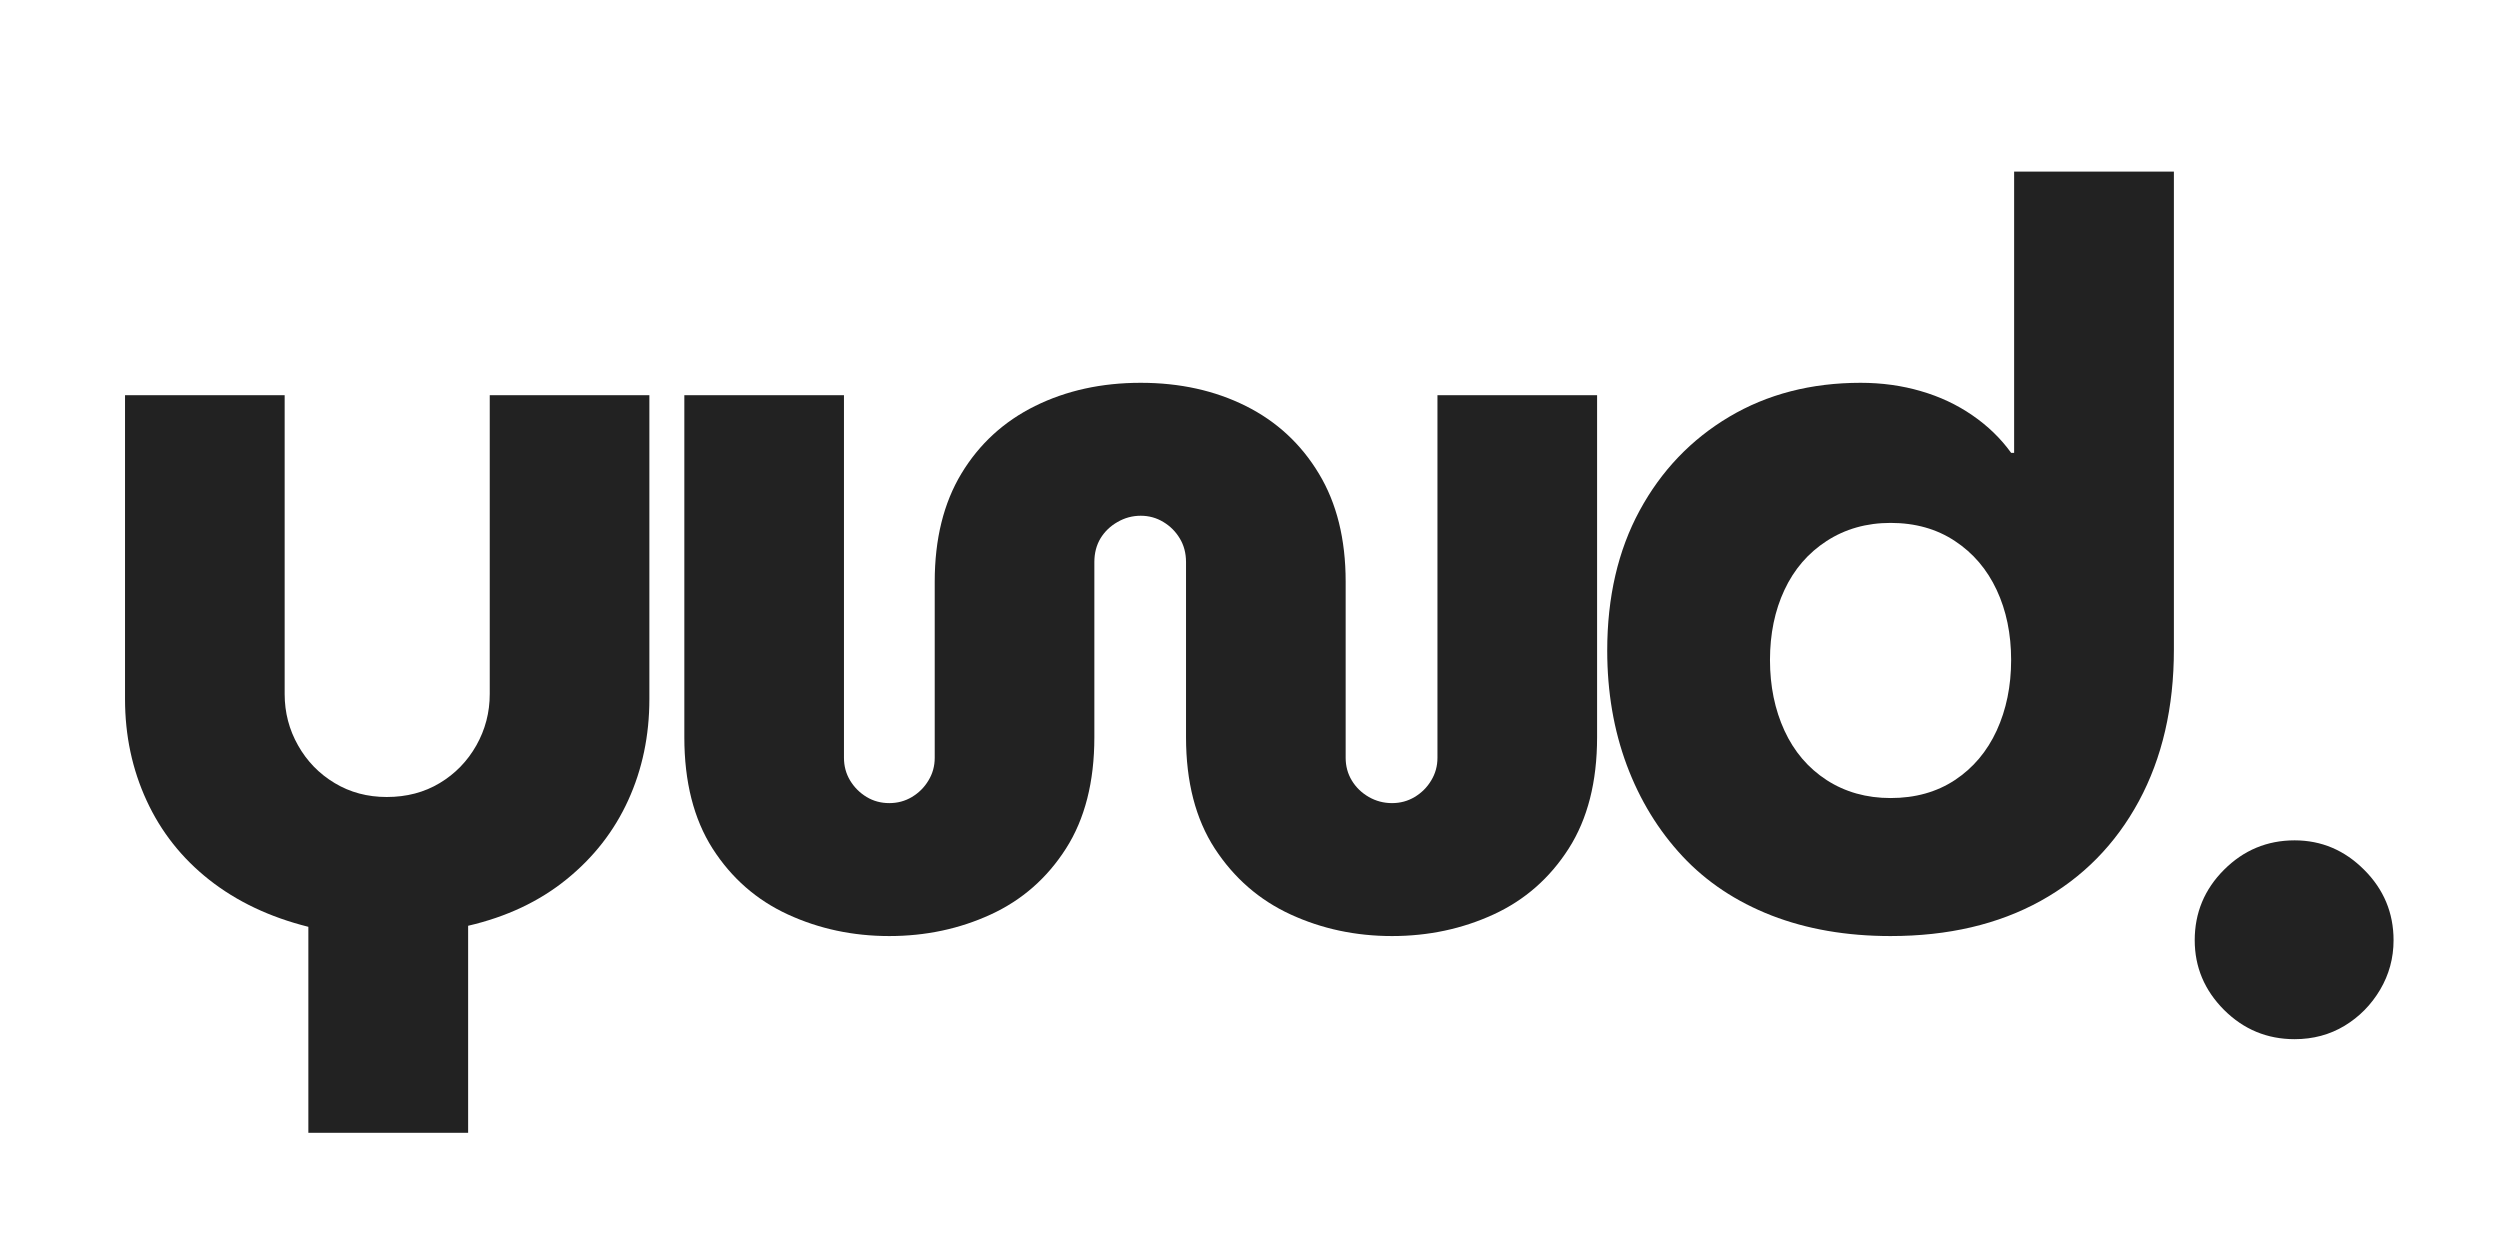
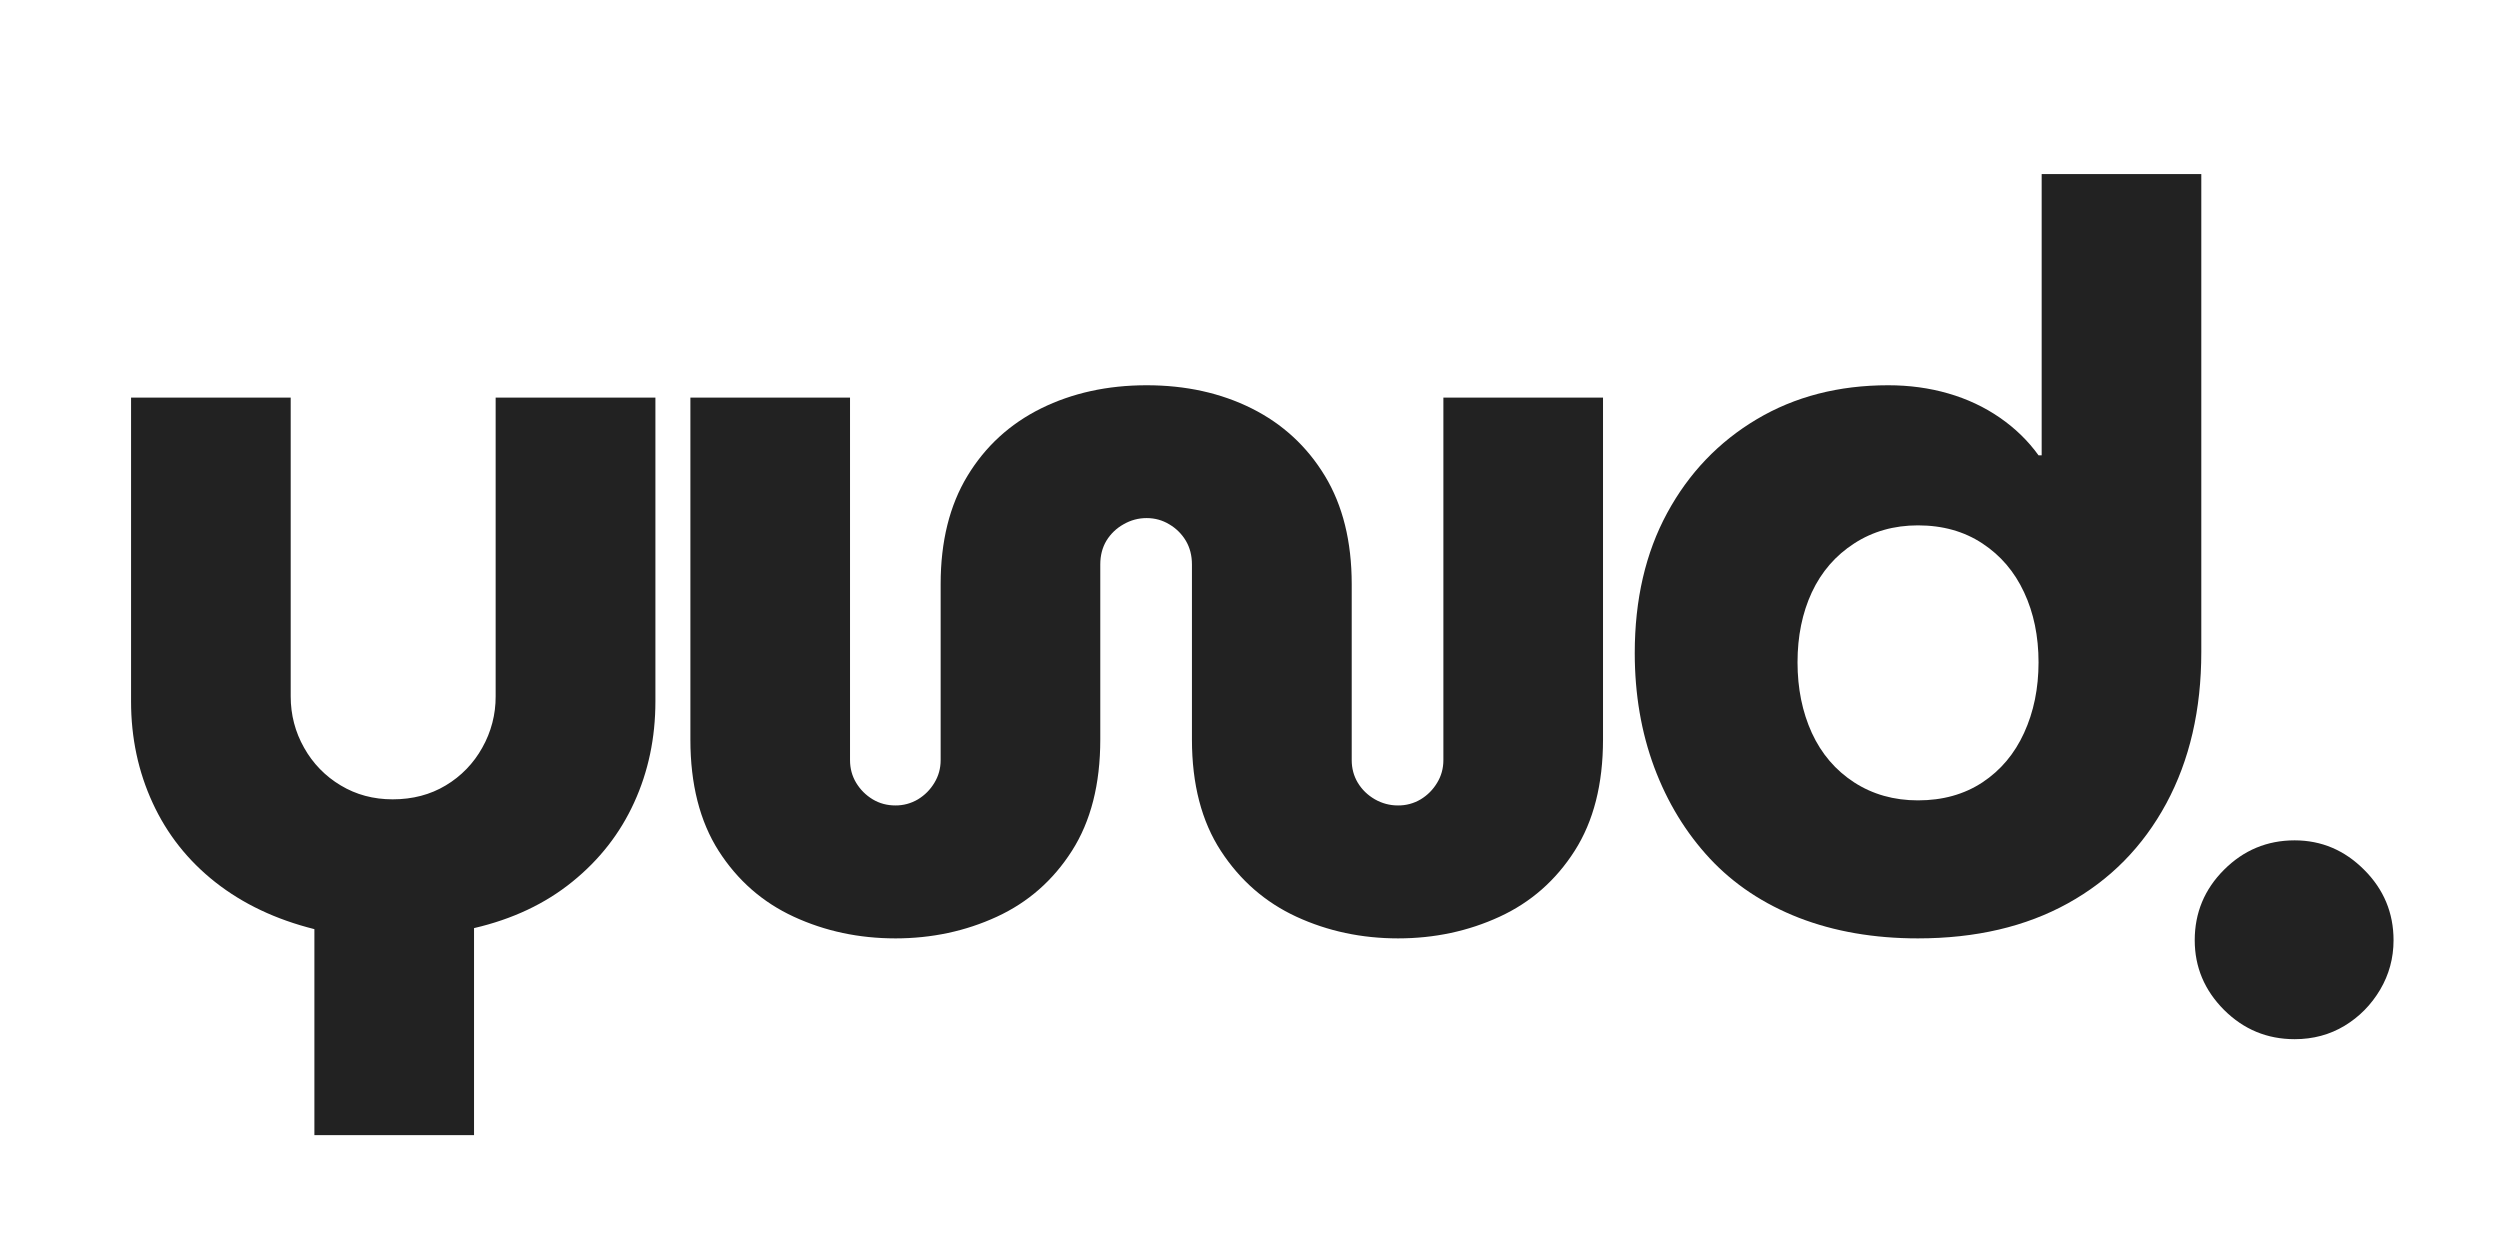
- <svg xmlns="http://www.w3.org/2000/svg" width="400" zoomAndPan="magnify" viewBox="0 0 300 150" height="200" preserveAspectRatio="xMidYMid meet" version="1.0">
+ <svg xmlns="http://www.w3.org/2000/svg" width="400" height="200" viewBox="0 0 300 150">
  <defs>
-     <g />
-     <clipPath id="ef9cc17bac">
-       <rect x="0" width="282" y="0" height="150" />
+     <clipPath id="a">
+       <path d="M0 0h31v150H0z" />
    </clipPath>
  </defs>
-   <g transform="matrix(1, 0, 0, 1, 7, -0.000000000000007527)">
-     <g clip-path="url(#ef9cc17bac)">
-       <g fill="#222222" fill-opacity="1">
-         <g transform="translate(0.830857, 110.8426)">
-           <g>
-             <path d="M 29.172 25.094 L 29.172 0.375 C 24.555 -0.781 20.598 -2.656 17.297 -5.25 C 14.004 -7.844 11.492 -11.016 9.766 -14.766 C 8.035 -18.516 7.172 -22.578 7.172 -26.953 L 7.172 -63.422 L 26.328 -63.422 L 26.328 -27.562 C 26.328 -25.344 26.863 -23.285 27.938 -21.391 C 29.008 -19.492 30.473 -17.988 32.328 -16.875 C 34.18 -15.758 36.266 -15.203 38.578 -15.203 C 40.961 -15.203 43.082 -15.758 44.938 -16.875 C 46.789 -17.988 48.254 -19.492 49.328 -21.391 C 50.398 -23.285 50.938 -25.344 50.938 -27.562 L 50.938 -63.422 L 70.094 -63.422 L 70.094 -26.953 C 70.094 -22.578 69.25 -18.535 67.562 -14.828 C 65.875 -11.117 63.398 -7.945 60.141 -5.312 C 56.891 -2.676 52.957 -0.82 48.344 0.25 L 48.344 25.094 Z M 29.172 25.094 " />
-           </g>
-         </g>
-       </g>
-       <g fill="#222222" fill-opacity="1">
-         <g transform="translate(67.94766, 110.8426)">
-           <g>
-             <path d="M 31.766 1.484 C 27.398 1.484 23.344 0.617 19.594 -1.109 C 15.844 -2.836 12.832 -5.473 10.562 -9.016 C 8.301 -12.566 7.172 -17.02 7.172 -22.375 L 7.172 -63.422 L 26.328 -63.422 L 26.328 -19.906 C 26.328 -18.914 26.57 -18.008 27.062 -17.188 C 27.562 -16.363 28.223 -15.703 29.047 -15.203 C 29.867 -14.711 30.773 -14.469 31.766 -14.469 C 32.754 -14.469 33.66 -14.711 34.484 -15.203 C 35.316 -15.703 35.977 -16.363 36.469 -17.188 C 36.969 -18.008 37.219 -18.914 37.219 -19.906 L 37.219 -41.047 C 37.219 -46.148 38.285 -50.473 40.422 -54.016 C 42.566 -57.566 45.516 -60.27 49.266 -62.125 C 53.016 -63.977 57.238 -64.906 61.938 -64.906 C 66.633 -64.906 70.836 -63.977 74.547 -62.125 C 78.254 -60.27 81.176 -57.566 83.312 -54.016 C 85.457 -50.473 86.531 -46.148 86.531 -41.047 L 86.531 -19.906 C 86.531 -18.914 86.773 -18.008 87.266 -17.188 C 87.766 -16.363 88.445 -15.703 89.312 -15.203 C 90.176 -14.711 91.102 -14.469 92.094 -14.469 C 93.082 -14.469 93.988 -14.711 94.812 -15.203 C 95.645 -15.703 96.305 -16.363 96.797 -17.188 C 97.297 -18.008 97.547 -18.914 97.547 -19.906 L 97.547 -63.422 L 116.703 -63.422 L 116.703 -22.375 C 116.703 -17.02 115.566 -12.566 113.297 -9.016 C 111.035 -5.473 108.031 -2.836 104.281 -1.109 C 100.531 0.617 96.469 1.484 92.094 1.484 C 87.727 1.484 83.672 0.617 79.922 -1.109 C 76.172 -2.836 73.141 -5.473 70.828 -9.016 C 68.523 -12.566 67.375 -17.02 67.375 -22.375 L 67.375 -43.391 C 67.375 -44.461 67.125 -45.41 66.625 -46.234 C 66.133 -47.055 65.477 -47.711 64.656 -48.203 C 63.832 -48.703 62.926 -48.953 61.938 -48.953 C 60.945 -48.953 60.02 -48.703 59.156 -48.203 C 58.289 -47.711 57.609 -47.055 57.109 -46.234 C 56.617 -45.41 56.375 -44.461 56.375 -43.391 L 56.375 -22.375 C 56.375 -17.02 55.238 -12.566 52.969 -9.016 C 50.707 -5.473 47.703 -2.836 43.953 -1.109 C 40.203 0.617 36.141 1.484 31.766 1.484 Z M 31.766 1.484 " />
-           </g>
-         </g>
-       </g>
-       <g fill="#222222" fill-opacity="1">
-         <g transform="translate(181.6638, 110.8426)">
-           <g>
-             <path d="M 38.203 1.484 C 32.922 1.484 28.16 0.66 23.922 -0.984 C 19.68 -2.641 16.117 -5.008 13.234 -8.094 C 10.348 -11.188 8.117 -14.832 6.547 -19.031 C 4.984 -23.238 4.203 -27.816 4.203 -32.766 C 4.203 -39.191 5.5 -44.797 8.094 -49.578 C 10.688 -54.359 14.27 -58.109 18.844 -60.828 C 23.426 -63.547 28.68 -64.906 34.609 -64.906 C 37.172 -64.906 39.582 -64.57 41.844 -63.906 C 44.113 -63.25 46.176 -62.281 48.031 -61 C 49.883 -59.727 51.43 -58.227 52.672 -56.5 L 53.031 -56.5 L 53.031 -90.25 L 72.203 -90.25 L 72.203 -32.891 C 72.203 -25.961 70.801 -19.898 68 -14.703 C 65.195 -9.516 61.258 -5.52 56.188 -2.719 C 51.113 0.082 45.117 1.484 38.203 1.484 Z M 38.203 -15.078 C 41.172 -15.078 43.742 -15.797 45.922 -17.234 C 48.109 -18.68 49.781 -20.66 50.938 -23.172 C 52.094 -25.691 52.672 -28.516 52.672 -31.641 C 52.672 -34.773 52.094 -37.578 50.938 -40.047 C 49.781 -42.523 48.109 -44.484 45.922 -45.922 C 43.742 -47.367 41.172 -48.094 38.203 -48.094 C 35.316 -48.094 32.758 -47.367 30.531 -45.922 C 28.312 -44.484 26.625 -42.523 25.469 -40.047 C 24.312 -37.578 23.734 -34.773 23.734 -31.641 C 23.734 -28.516 24.312 -25.691 25.469 -23.172 C 26.625 -20.66 28.312 -18.68 30.531 -17.234 C 32.758 -15.797 35.316 -15.078 38.203 -15.078 Z M 38.203 -15.078 " />
-           </g>
-         </g>
-       </g>
-       <g fill="#222222" fill-opacity="1">
-         <g transform="translate(251.7884, 123.217)">
-           <g>
-             <path d="M 16.562 1.484 C 13.27 1.484 10.445 0.312 8.094 -2.031 C 5.75 -4.383 4.578 -7.172 4.578 -10.391 C 4.578 -13.68 5.75 -16.5 8.094 -18.844 C 10.445 -21.195 13.27 -22.375 16.562 -22.375 C 19.781 -22.375 22.562 -21.195 24.906 -18.844 C 27.258 -16.5 28.438 -13.68 28.438 -10.391 C 28.438 -8.242 27.898 -6.266 26.828 -4.453 C 25.754 -2.641 24.332 -1.195 22.562 -0.125 C 20.789 0.945 18.789 1.484 16.562 1.484 Z M 16.562 1.484 " />
-           </g>
-         </g>
-       </g>
-     </g>
+   <path fill="#222" d="M37.727 136.215v-24.718q-6.924-1.735-11.875-5.625-4.94-3.891-7.53-9.516-2.596-5.625-2.595-12.187V47.715h19.157V83.56q-.001 3.329 1.609 6.172a12.1 12.1 0 0 0 4.39 4.516q2.778 1.674 6.235 1.672 3.592.002 6.375-1.672a12.05 12.05 0 0 0 4.375-4.516 12.35 12.35 0 0 0 1.61-6.172V47.715h19.171V84.17q-.002 6.563-2.547 12.125c-1.687 3.71-4.164 6.882-7.422 9.515q-4.876 3.956-11.796 5.563v24.843Zm69.713-23.609q-6.549-.002-12.172-2.594-5.625-2.59-9.031-7.906-3.391-5.325-3.39-13.36v-41.03h19.156v43.5q-.002 1.488.734 2.718.749 1.236 1.984 1.985c.82.492 1.727.734 2.72.734a5.2 5.2 0 0 0 2.718-.734q1.23-.749 1.969-1.985.75-1.23.75-2.719V70.09c0-5.113 1.07-9.441 3.218-12.984q3.216-5.31 8.829-8.094c3.75-1.851 7.972-2.781 12.671-2.781 4.696 0 8.899.93 12.61 2.781q5.56 2.785 8.781 8.094 3.218 5.314 3.219 12.984v21.125c0 .993.242 1.899.734 2.72q.748 1.234 2.047 1.984a5.5 5.5 0 0 0 2.781.734 5.2 5.2 0 0 0 2.719-.734q1.23-.749 1.969-1.985.75-1.23.75-2.719v-43.5h19.156v41.032q-.001 8.033-3.406 13.359-3.392 5.316-9.016 7.906-5.625 2.592-12.172 2.594-6.562-.002-12.187-2.594-5.612-2.59-9.078-7.906-3.47-5.325-3.47-13.36V67.732q0-1.606-.733-2.844a5.6 5.6 0 0 0-1.985-1.968q-1.236-.75-2.719-.75-1.488 0-2.78.75a5.57 5.57 0 0 0-2.048 1.968q-.736 1.238-.734 2.844v21.016q-.001 8.033-3.406 13.359-3.392 5.316-9.016 7.906-5.626 2.592-12.172 2.594m0 0" />
+   <g clip-path="url(#a)" transform="translate(258)">
+     <path fill="#222" d="M17.35 124.701q-4.939 0-8.468-3.515-3.515-3.529-3.515-8.36 0-4.935 3.515-8.453c2.352-2.351 5.176-3.531 8.469-3.531 3.219 0 6 1.18 8.344 3.531q3.528 3.518 3.53 8.453c0 2.149-.538 4.125-1.608 5.938-1.075 1.812-2.497 3.258-4.266 4.328-1.774 1.07-3.774 1.61-6 1.61m0 0" />
  </g>
+   <path fill="#222" d="M230.155 112.606c-5.274 0-10.031-.824-14.281-2.469-4.243-1.656-7.805-4.023-10.688-7.11q-4.314-4.638-6.672-10.937-2.344-6.31-2.344-13.718 0-9.64 3.891-16.813t10.75-11.25c4.57-2.719 9.828-4.078 15.766-4.078q3.826 0 7.218.984 3.405.985 6.188 2.907c1.852 1.28 3.398 2.789 4.64 4.515H245v-33.75h19.156v57.36q0 10.378-4.203 18.172-4.207 7.782-11.813 11.984-7.594 4.201-17.984 4.203m0-16.562q4.453 0 7.734-2.157 3.28-2.169 5-5.937 1.734-3.78 1.735-8.469 0-4.701-1.735-8.406-1.72-3.703-5-5.86-3.28-2.17-7.734-2.171c-2.875 0-5.43.726-7.656 2.171q-3.344 2.157-5.079 5.86-1.72 3.705-1.718 8.406c0 3.125.57 5.95 1.718 8.469q1.734 3.768 5.079 5.937 3.34 2.157 7.656 2.157m0 0" />
</svg>
